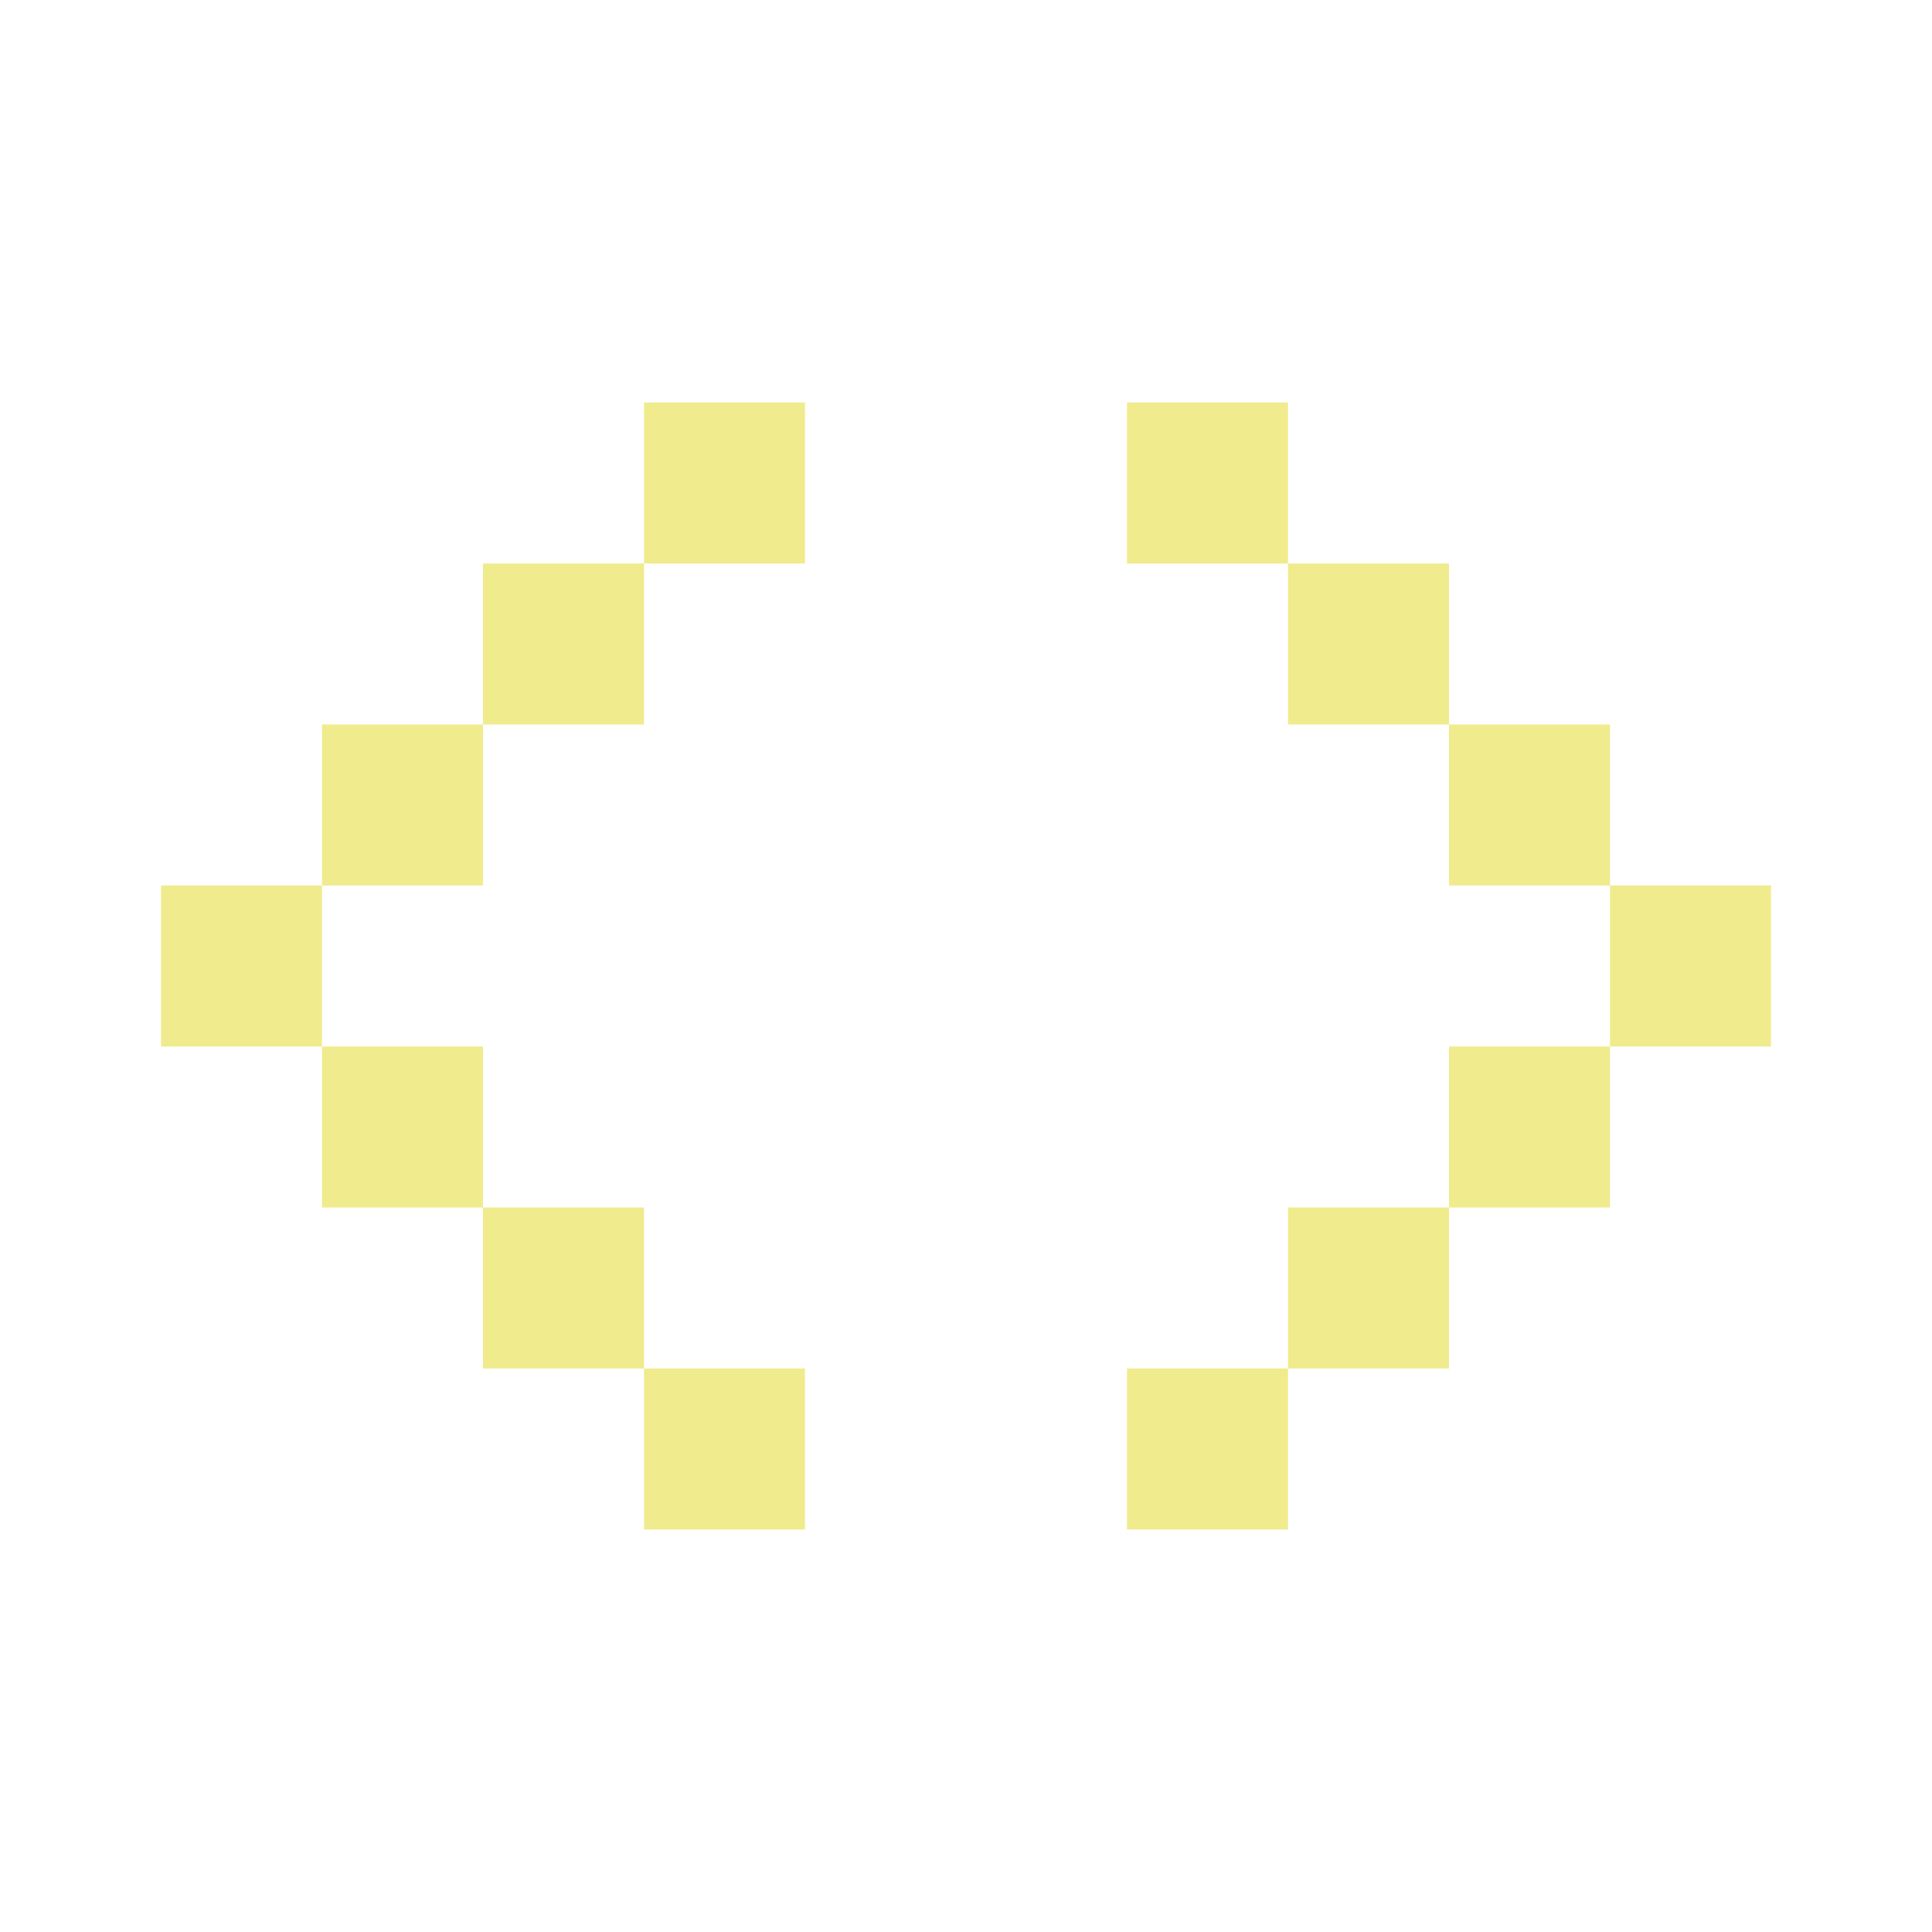
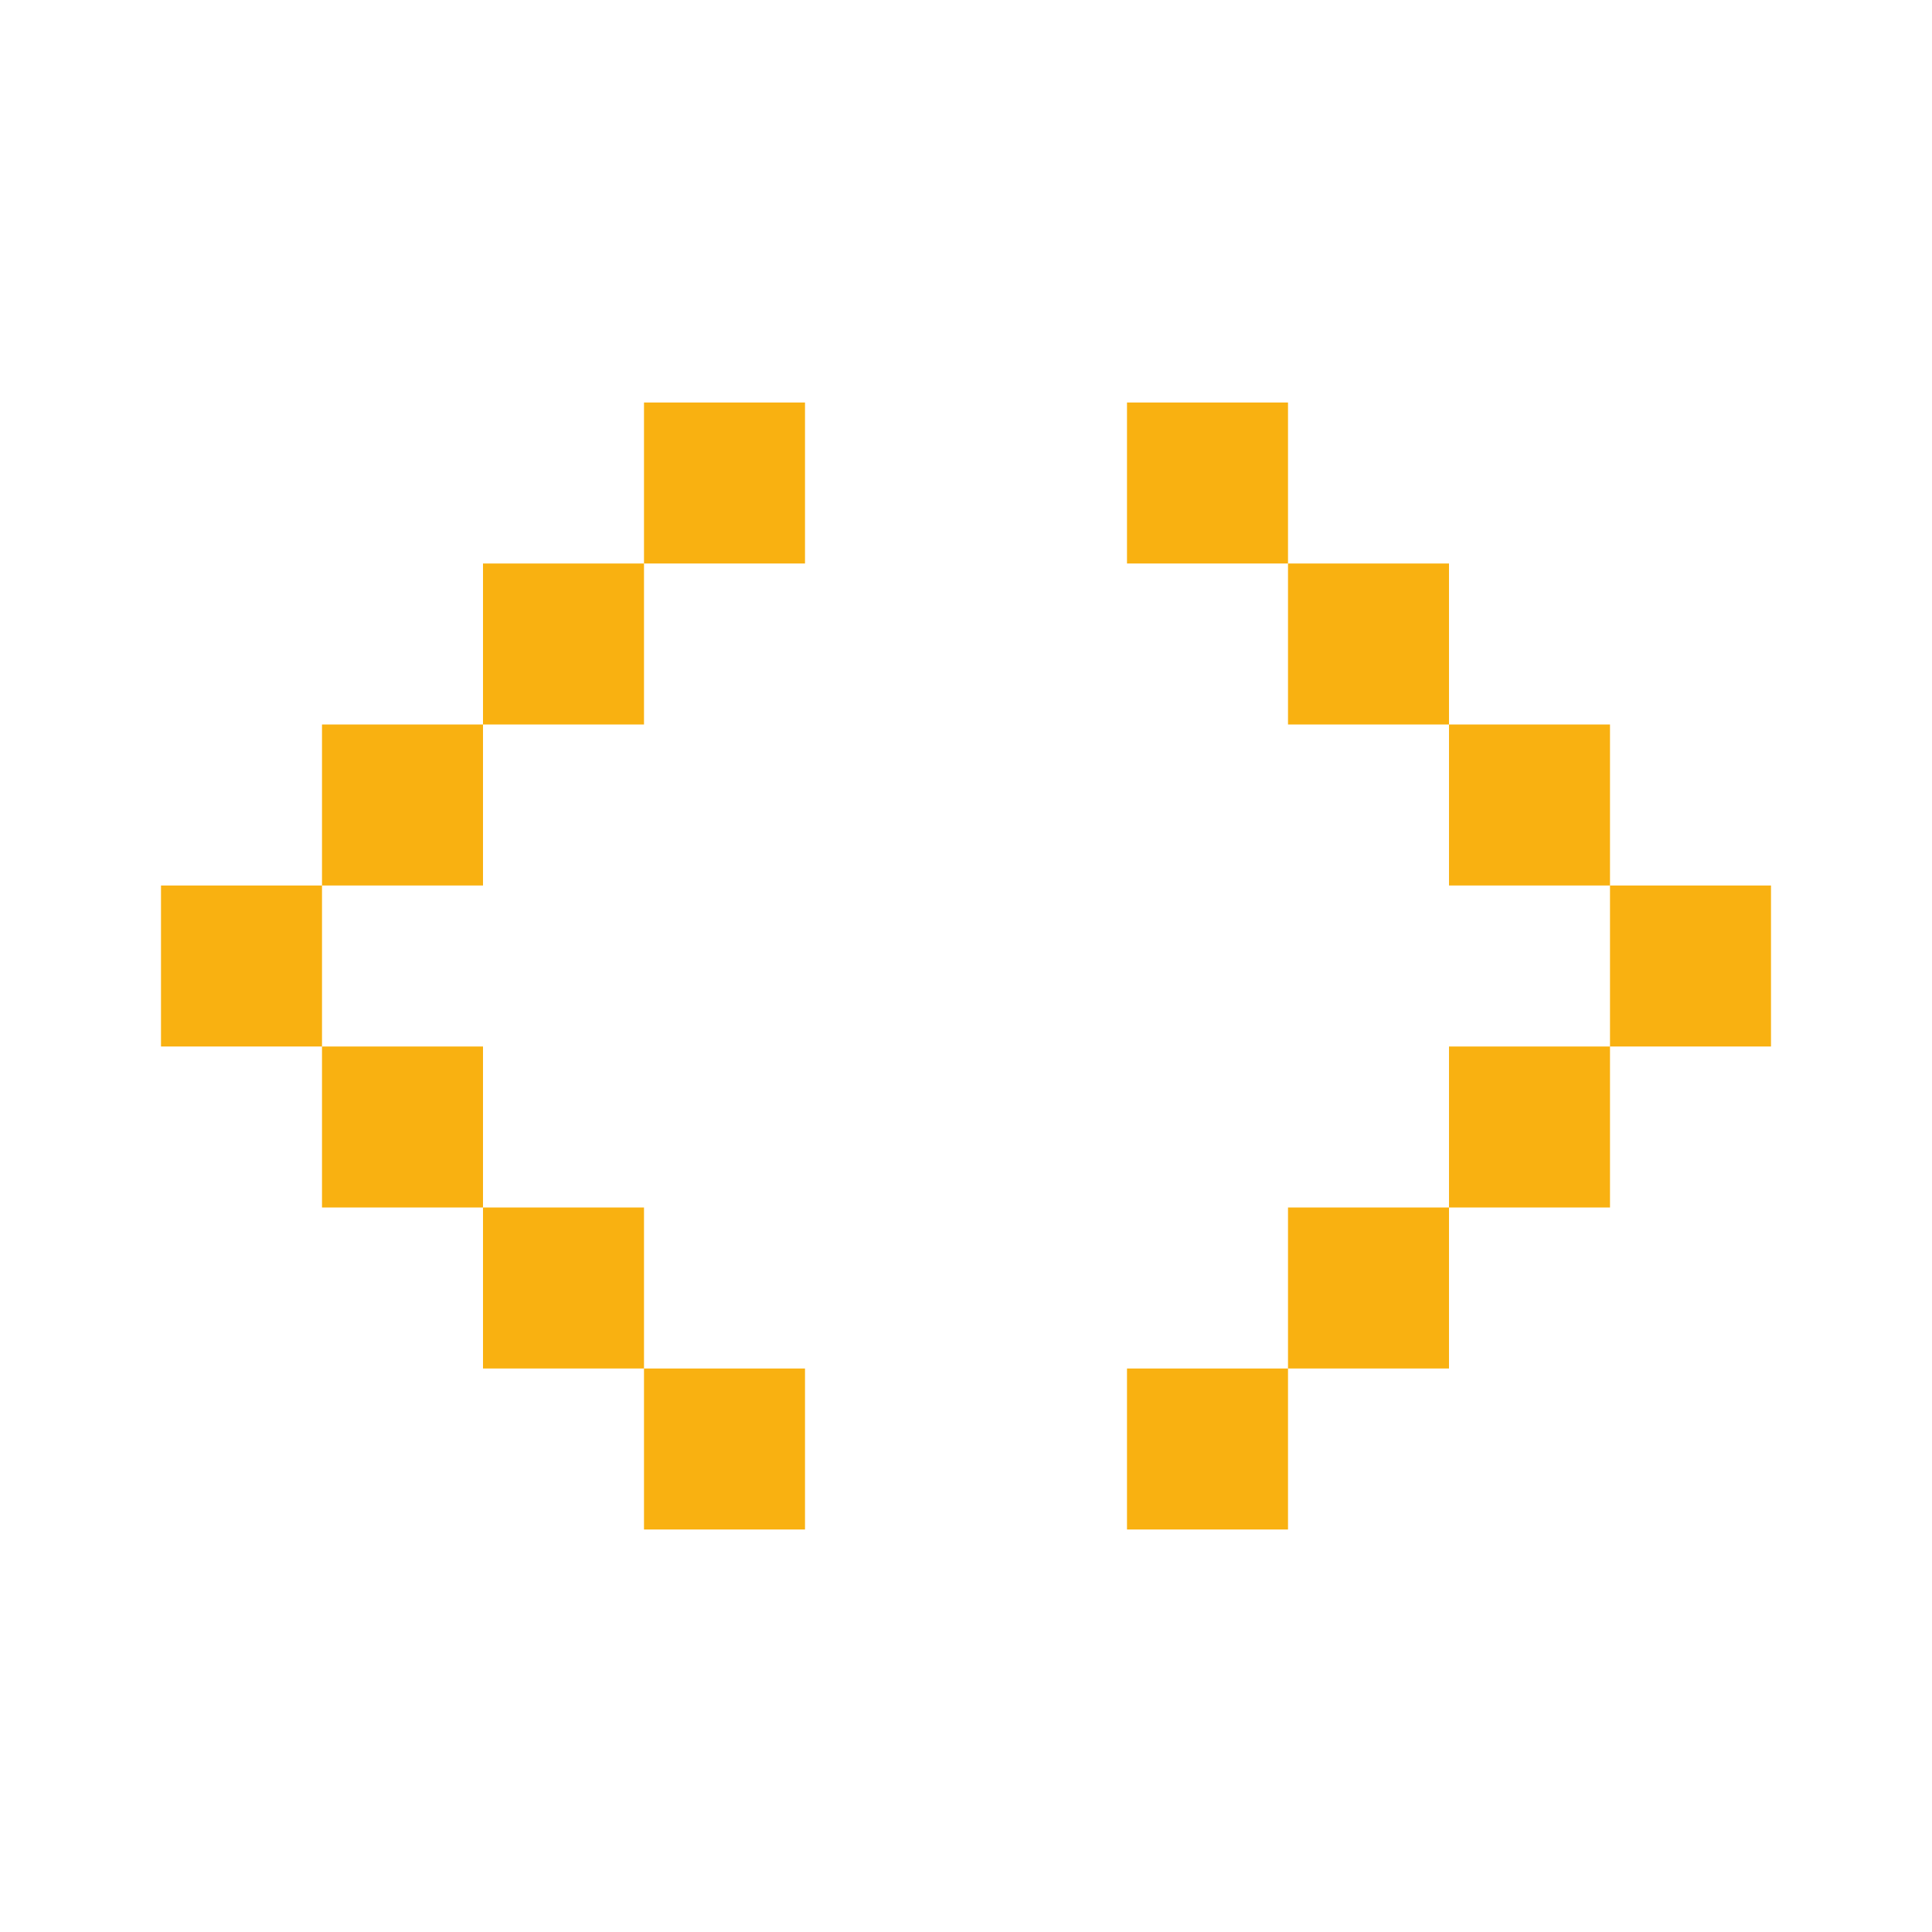
<svg xmlns="http://www.w3.org/2000/svg" width="128" height="128" viewBox="0 0 24 24">
-   <path fill="#F0EB8D" d="M8 5h2v2H8V5zM6 7h2v2H6V7zM4 9h2v2H4V9zm-2 2h2v2H2v-2zm2 2h2v2H4v-2zm2 2h2v2H6v-2zm2 2h2v2H8v-2zm8-12h-2v2h2V5zm2 2h-2v2h2V7zm2 2h-2v2h2V9zm2 2h-2v2h2v-2zm-2 2h-2v2h2v-2zm-2 2h-2v2h2v-2zm-2 2h-2v2h2v-2z" />
+   <path fill="#f9b111" d="M8 5h2v2H8V5zM6 7h2v2H6V7zM4 9h2v2H4V9zm-2 2h2v2H2v-2zm2 2h2v2H4v-2zm2 2h2v2H6v-2zm2 2h2v2H8v-2zm8-12h-2v2h2V5zm2 2h-2v2h2V7zm2 2h-2v2h2V9zm2 2h-2v2h2v-2zm-2 2h-2v2h2v-2zm-2 2h-2v2h2v-2zm-2 2h-2v2h2v-2z" />
</svg>
